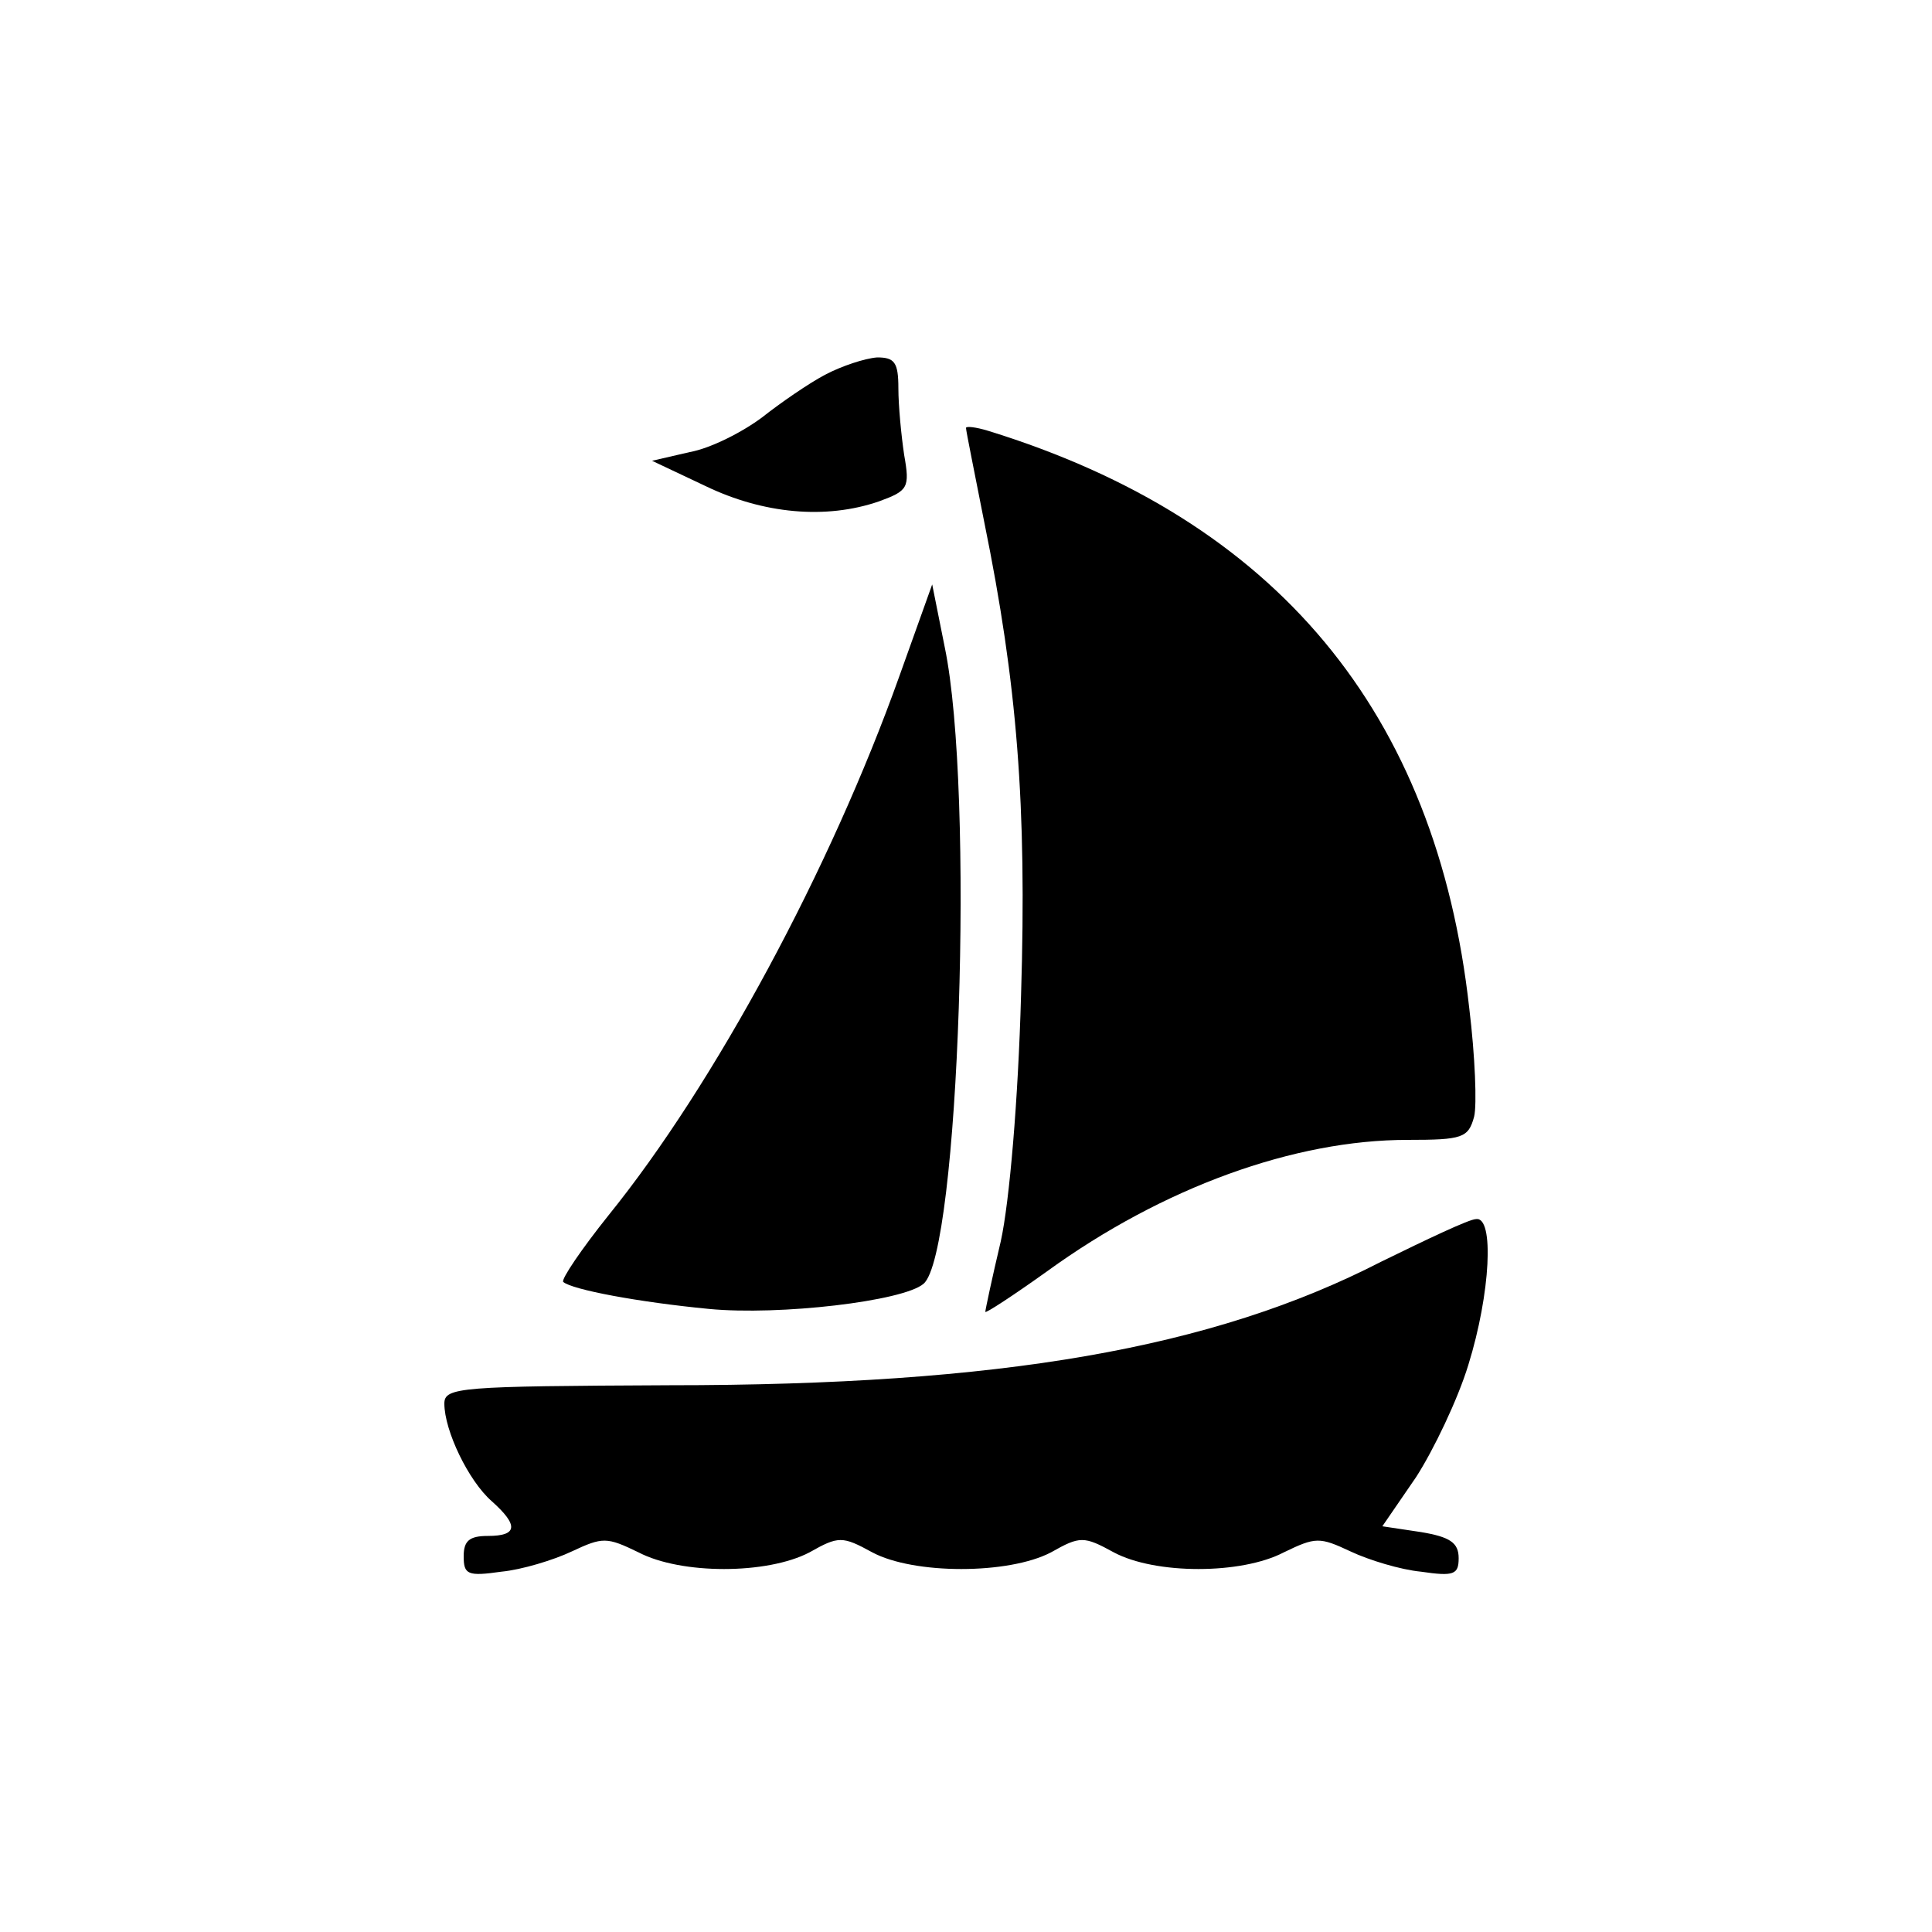
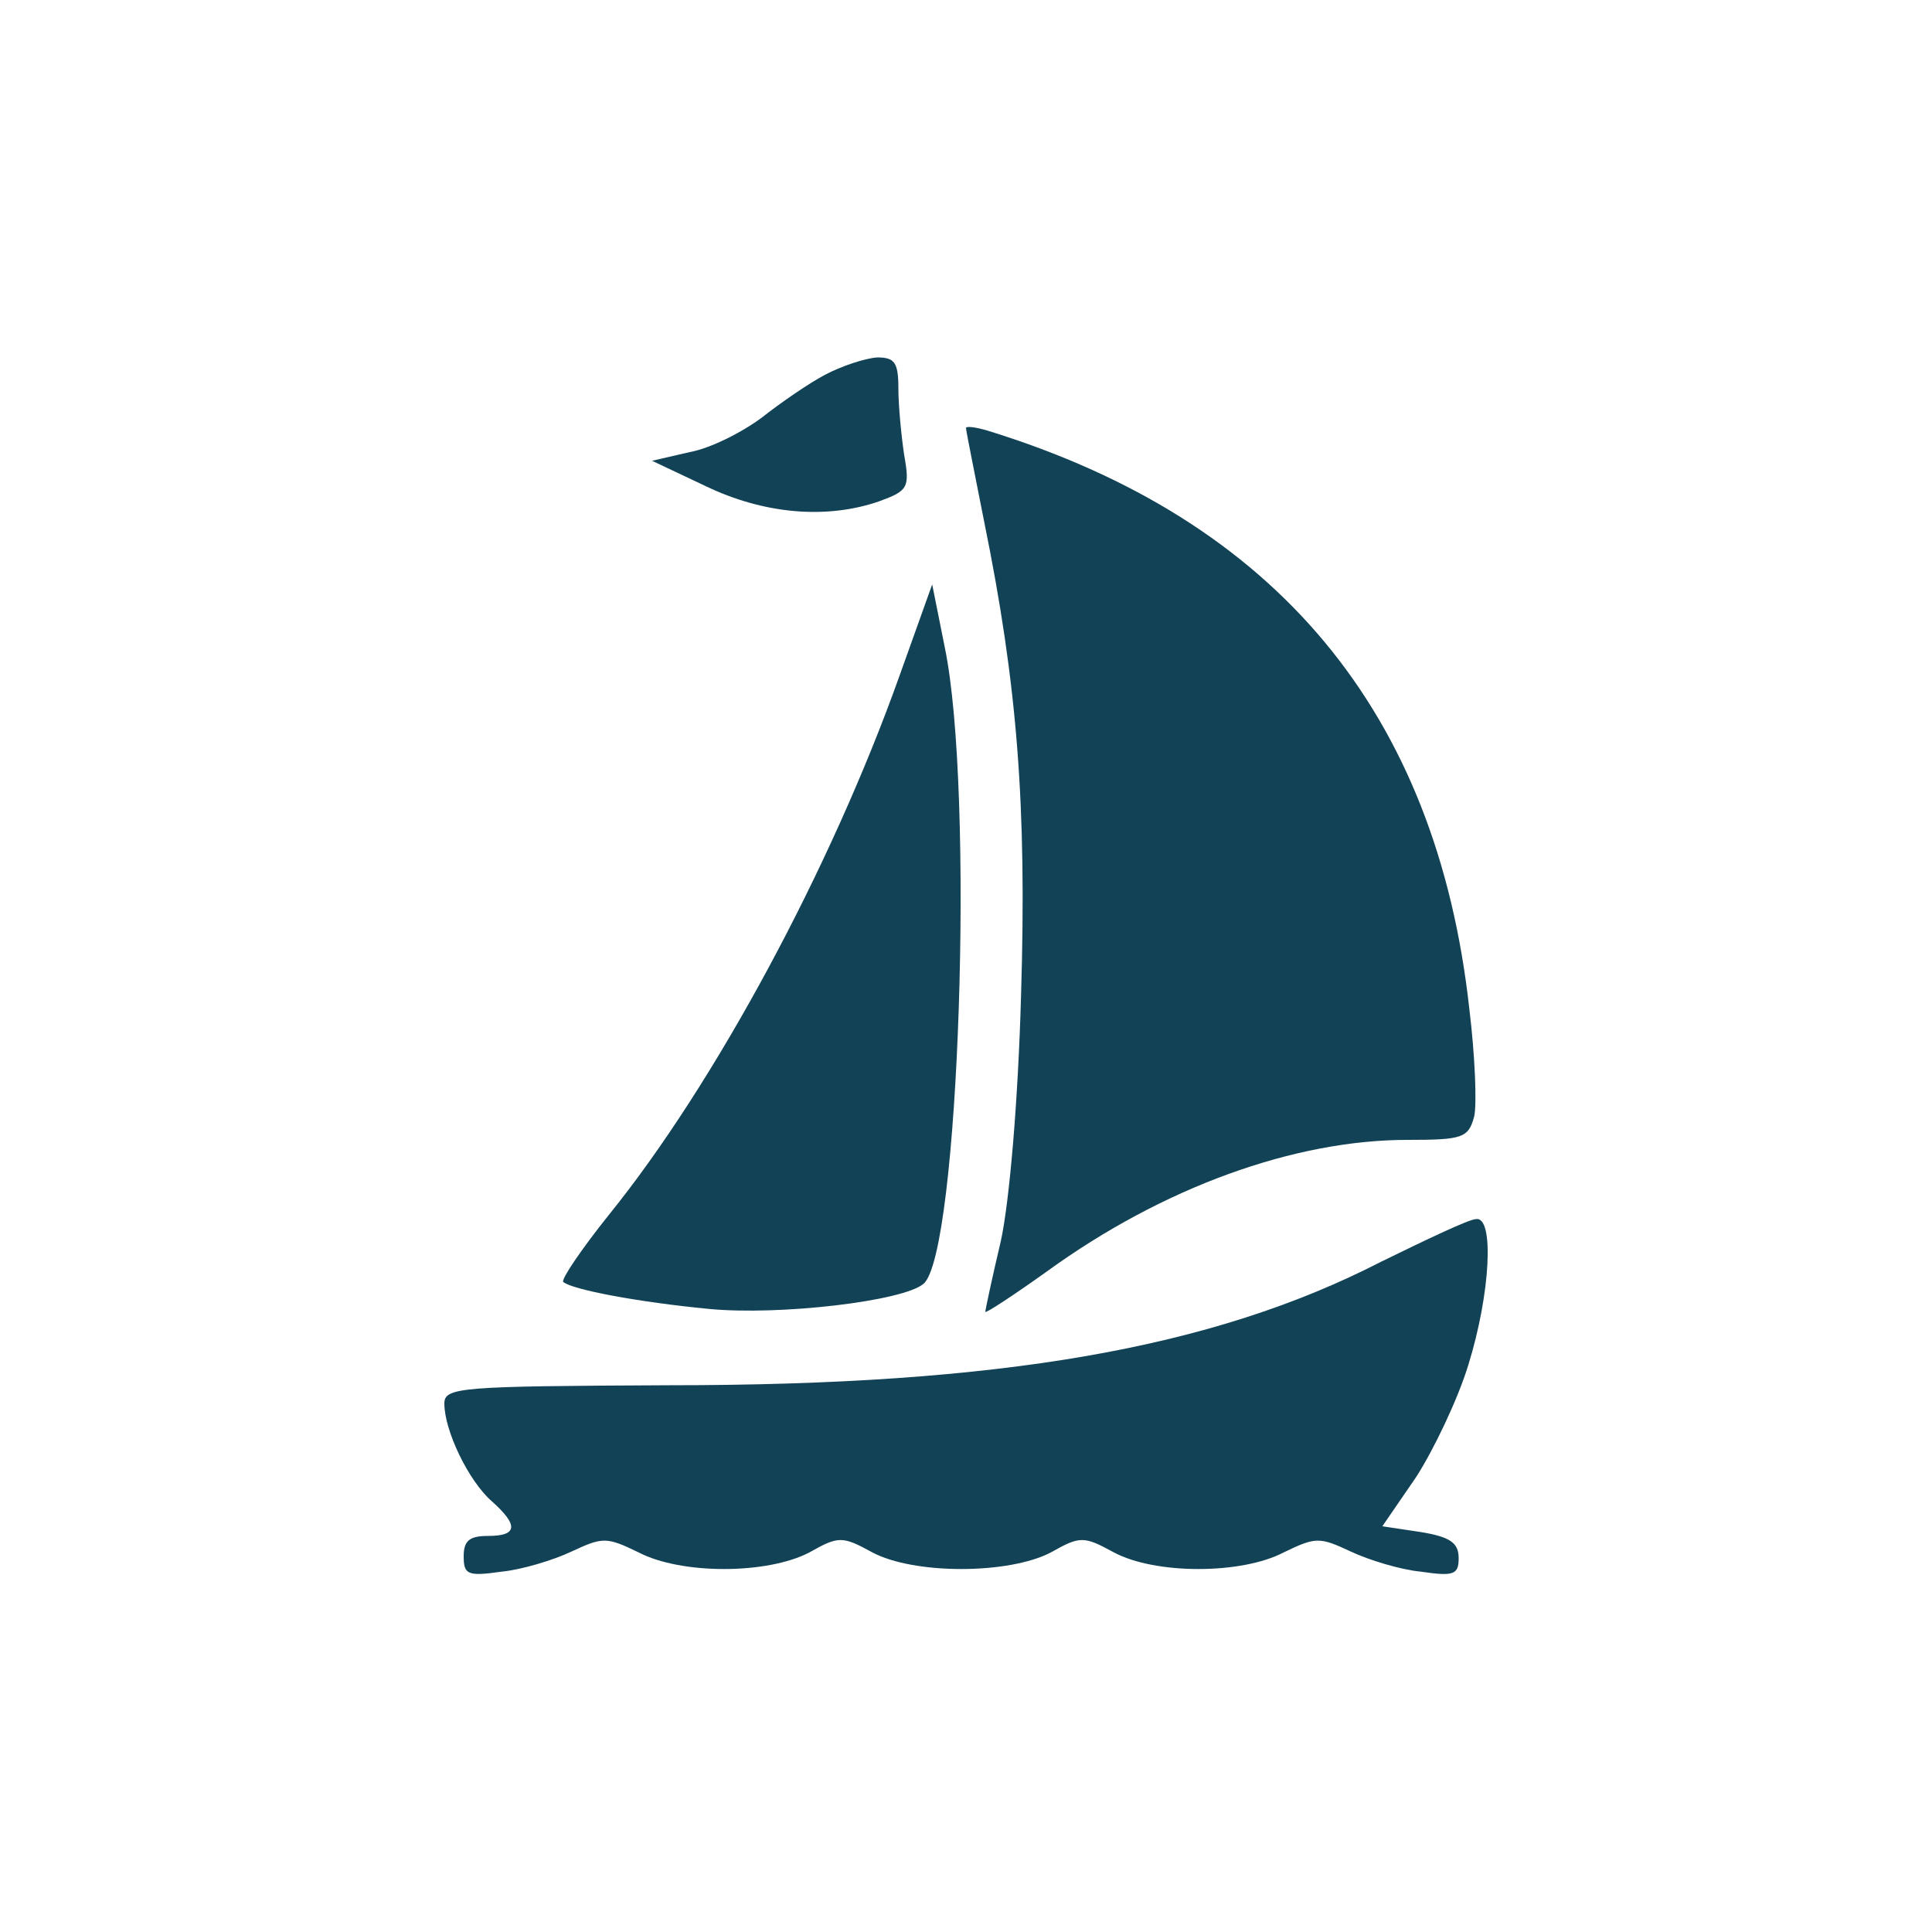
<svg xmlns="http://www.w3.org/2000/svg" version="1.0" width="200pt" height="200pt" viewBox="0 0 200 200" preserveAspectRatio="xMidYMid meet">
-   <g transform="translate(0,200) scale(0.1,-0.1)" fill="#000000" stroke="none">
+   <g transform="translate(0,200) scale(0.1,-0.1)" fill="#124256" stroke="none">
    <path d="M854 1612 c-17 -9 -46 -29 -65 -44 -20 -15 -53 -32 -75 -36 l-39 -9 55 -26 c60 -29 125 -35 180 -16 30 11 32 14 26 48 -3 20 -6 51 -6 69 0 27 -4 32 -22 32 -13 -1 -37 -9 -54 -18z" />
    <path d="M1000 1557 c0 -3 9 -47 19 -98 34 -167 44 -292 38 -489 -3 -109 -12 -214 -21 -255 -9 -38 -16 -71 -16 -73 0 -2 29 17 64 42 120 87 256 136 373 136 57 0 63 2 69 24 3 12 1 63 -5 112 -34 307 -200 506 -498 598 -13 4 -23 5 -23 3z" />
    <path d="M931 1300 c-71 -199 -191 -422 -301 -558 -28 -35 -49 -66 -47 -69 9 -8 78 -21 151 -28 73 -7 201 8 222 26 37 31 53 510 22 659 l-13 65 -34 -95z" />
    <path d="M1430 694 c-175 -90 -394 -128 -737 -128 -217 -1 -233 -2 -233 -19 0 -28 25 -80 49 -101 28 -25 27 -36 -4 -36 -19 0 -25 -5 -25 -21 0 -19 4 -21 39 -16 21 2 54 12 73 21 32 15 36 15 69 -1 44 -23 133 -23 177 0 30 17 34 17 65 0 43 -23 141 -23 185 0 30 17 34 17 65 0 43 -23 132 -23 176 0 33 16 37 16 69 1 19 -9 52 -19 73 -21 34 -5 39 -3 39 14 0 16 -9 22 -39 27 l-40 6 35 51 c18 28 43 80 54 116 23 74 27 154 8 151 -7 0 -51 -21 -98 -44z" />
  </g>
</svg>
